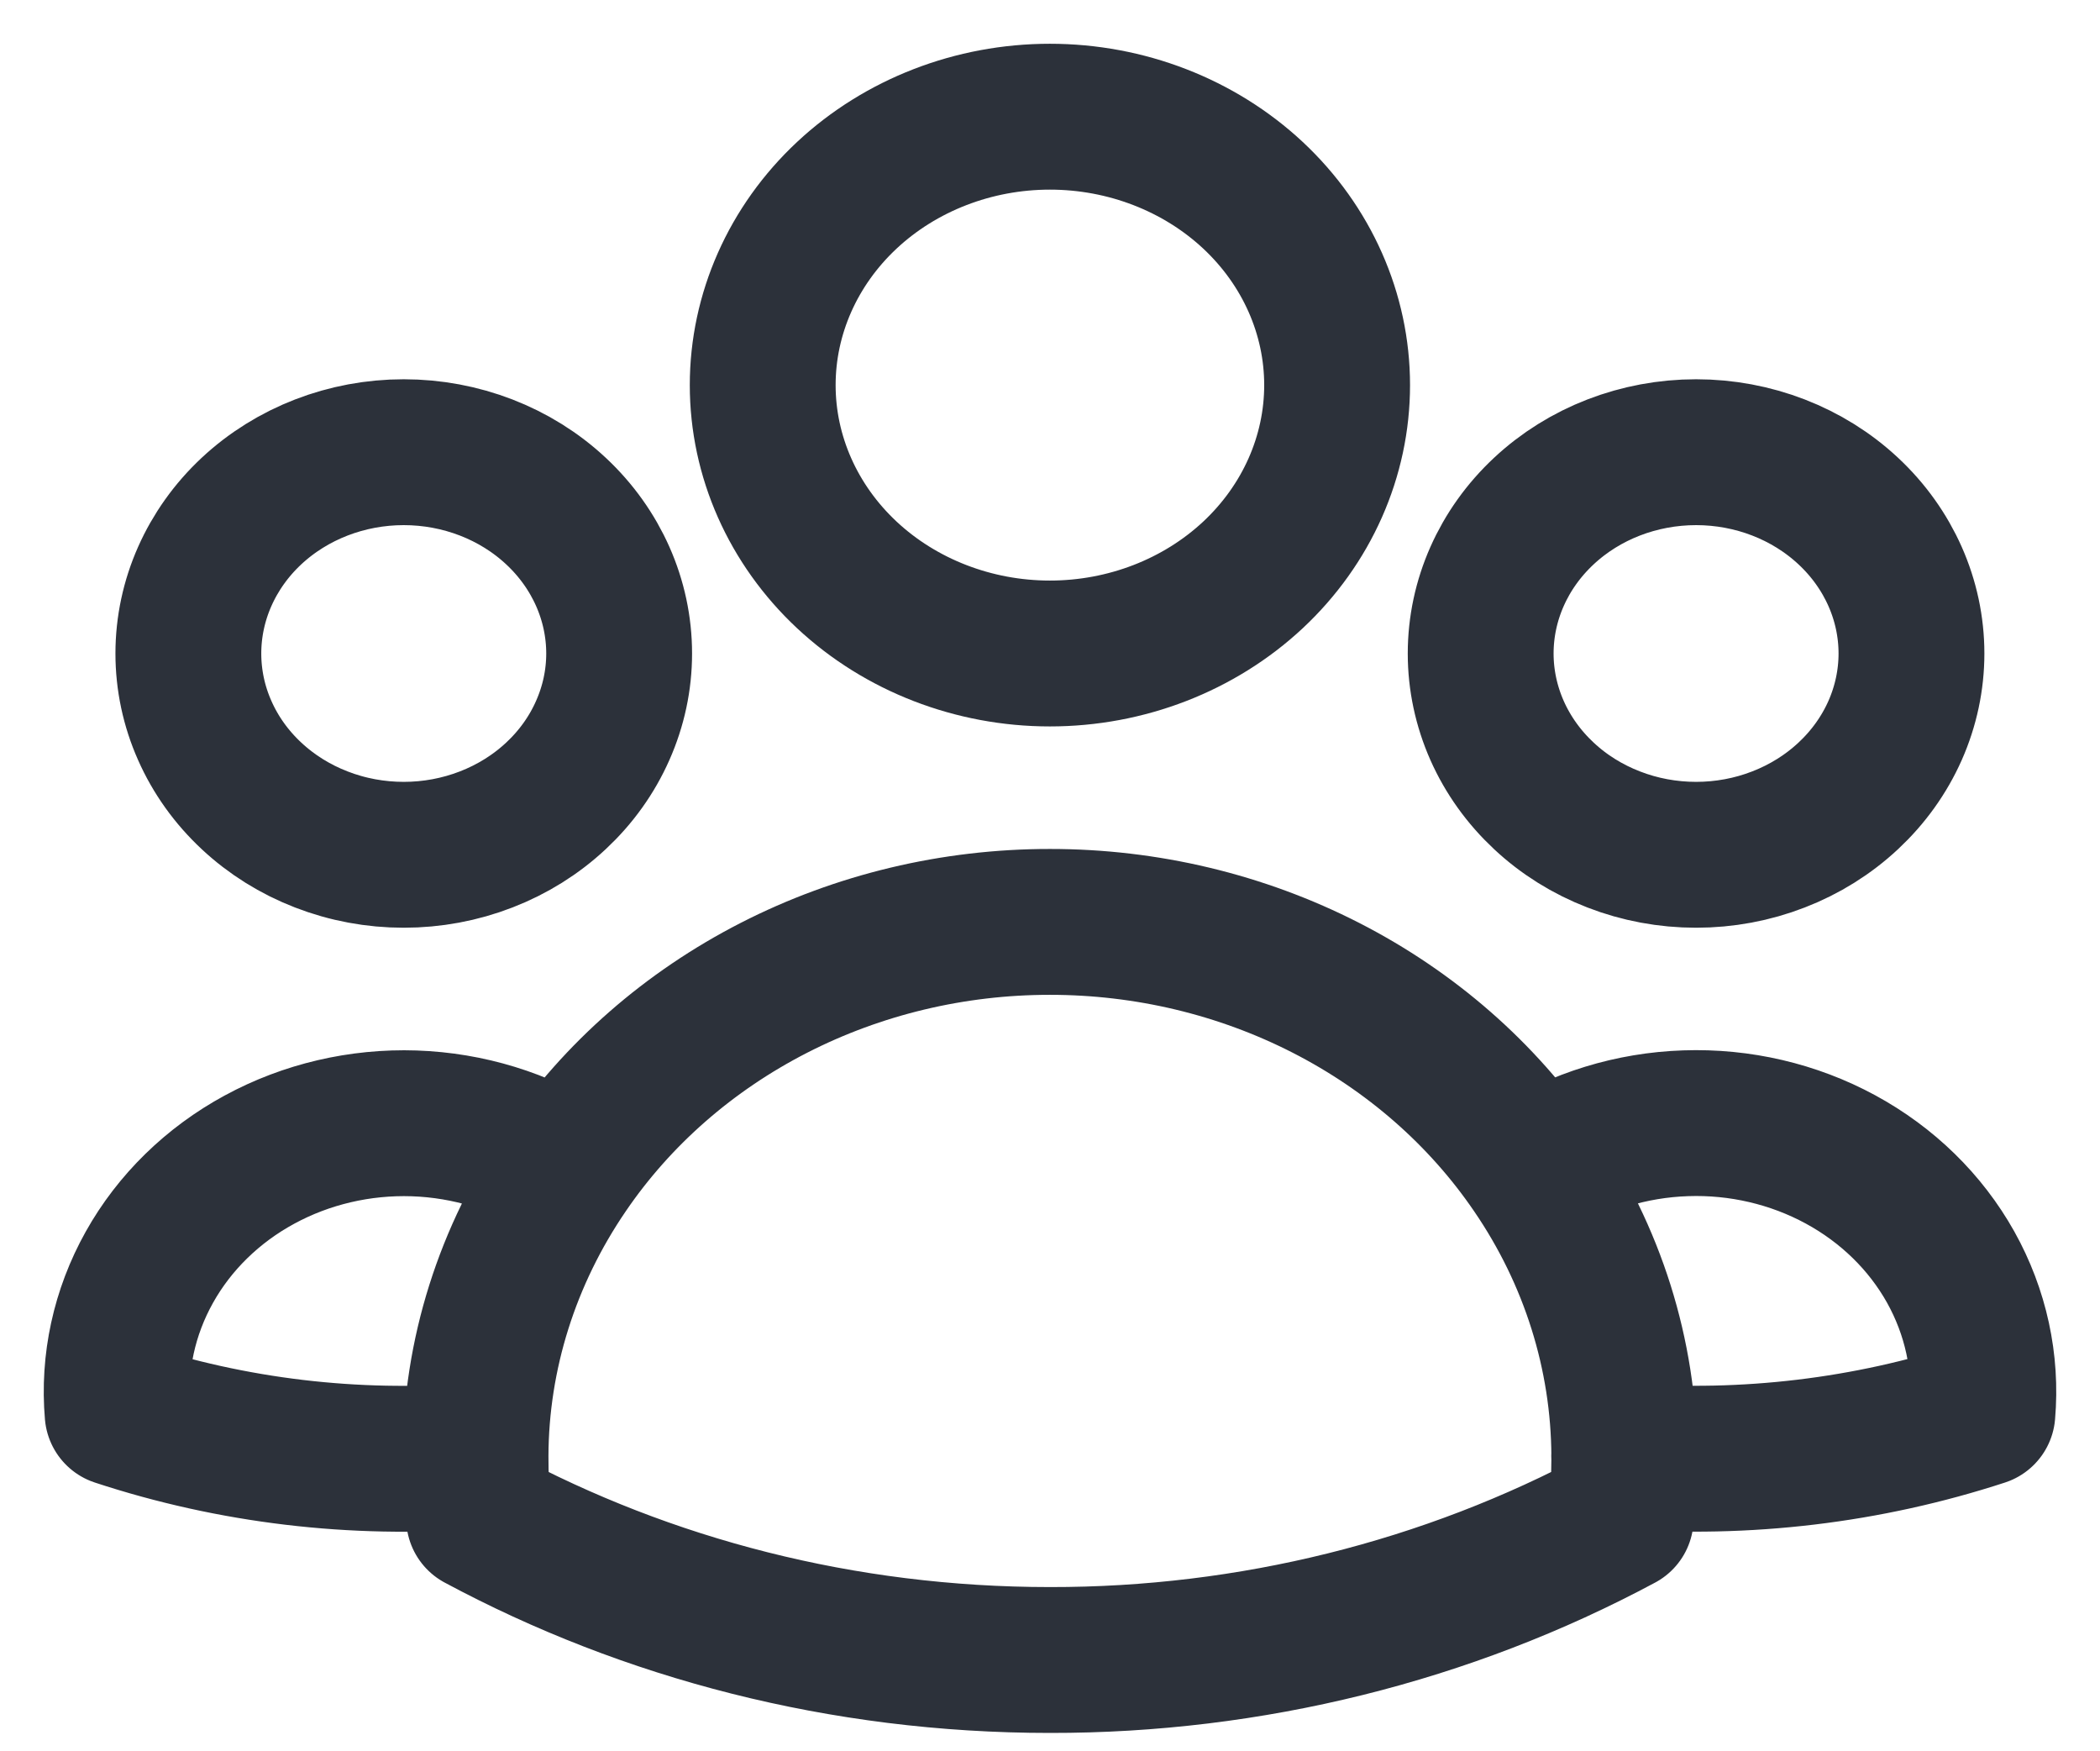
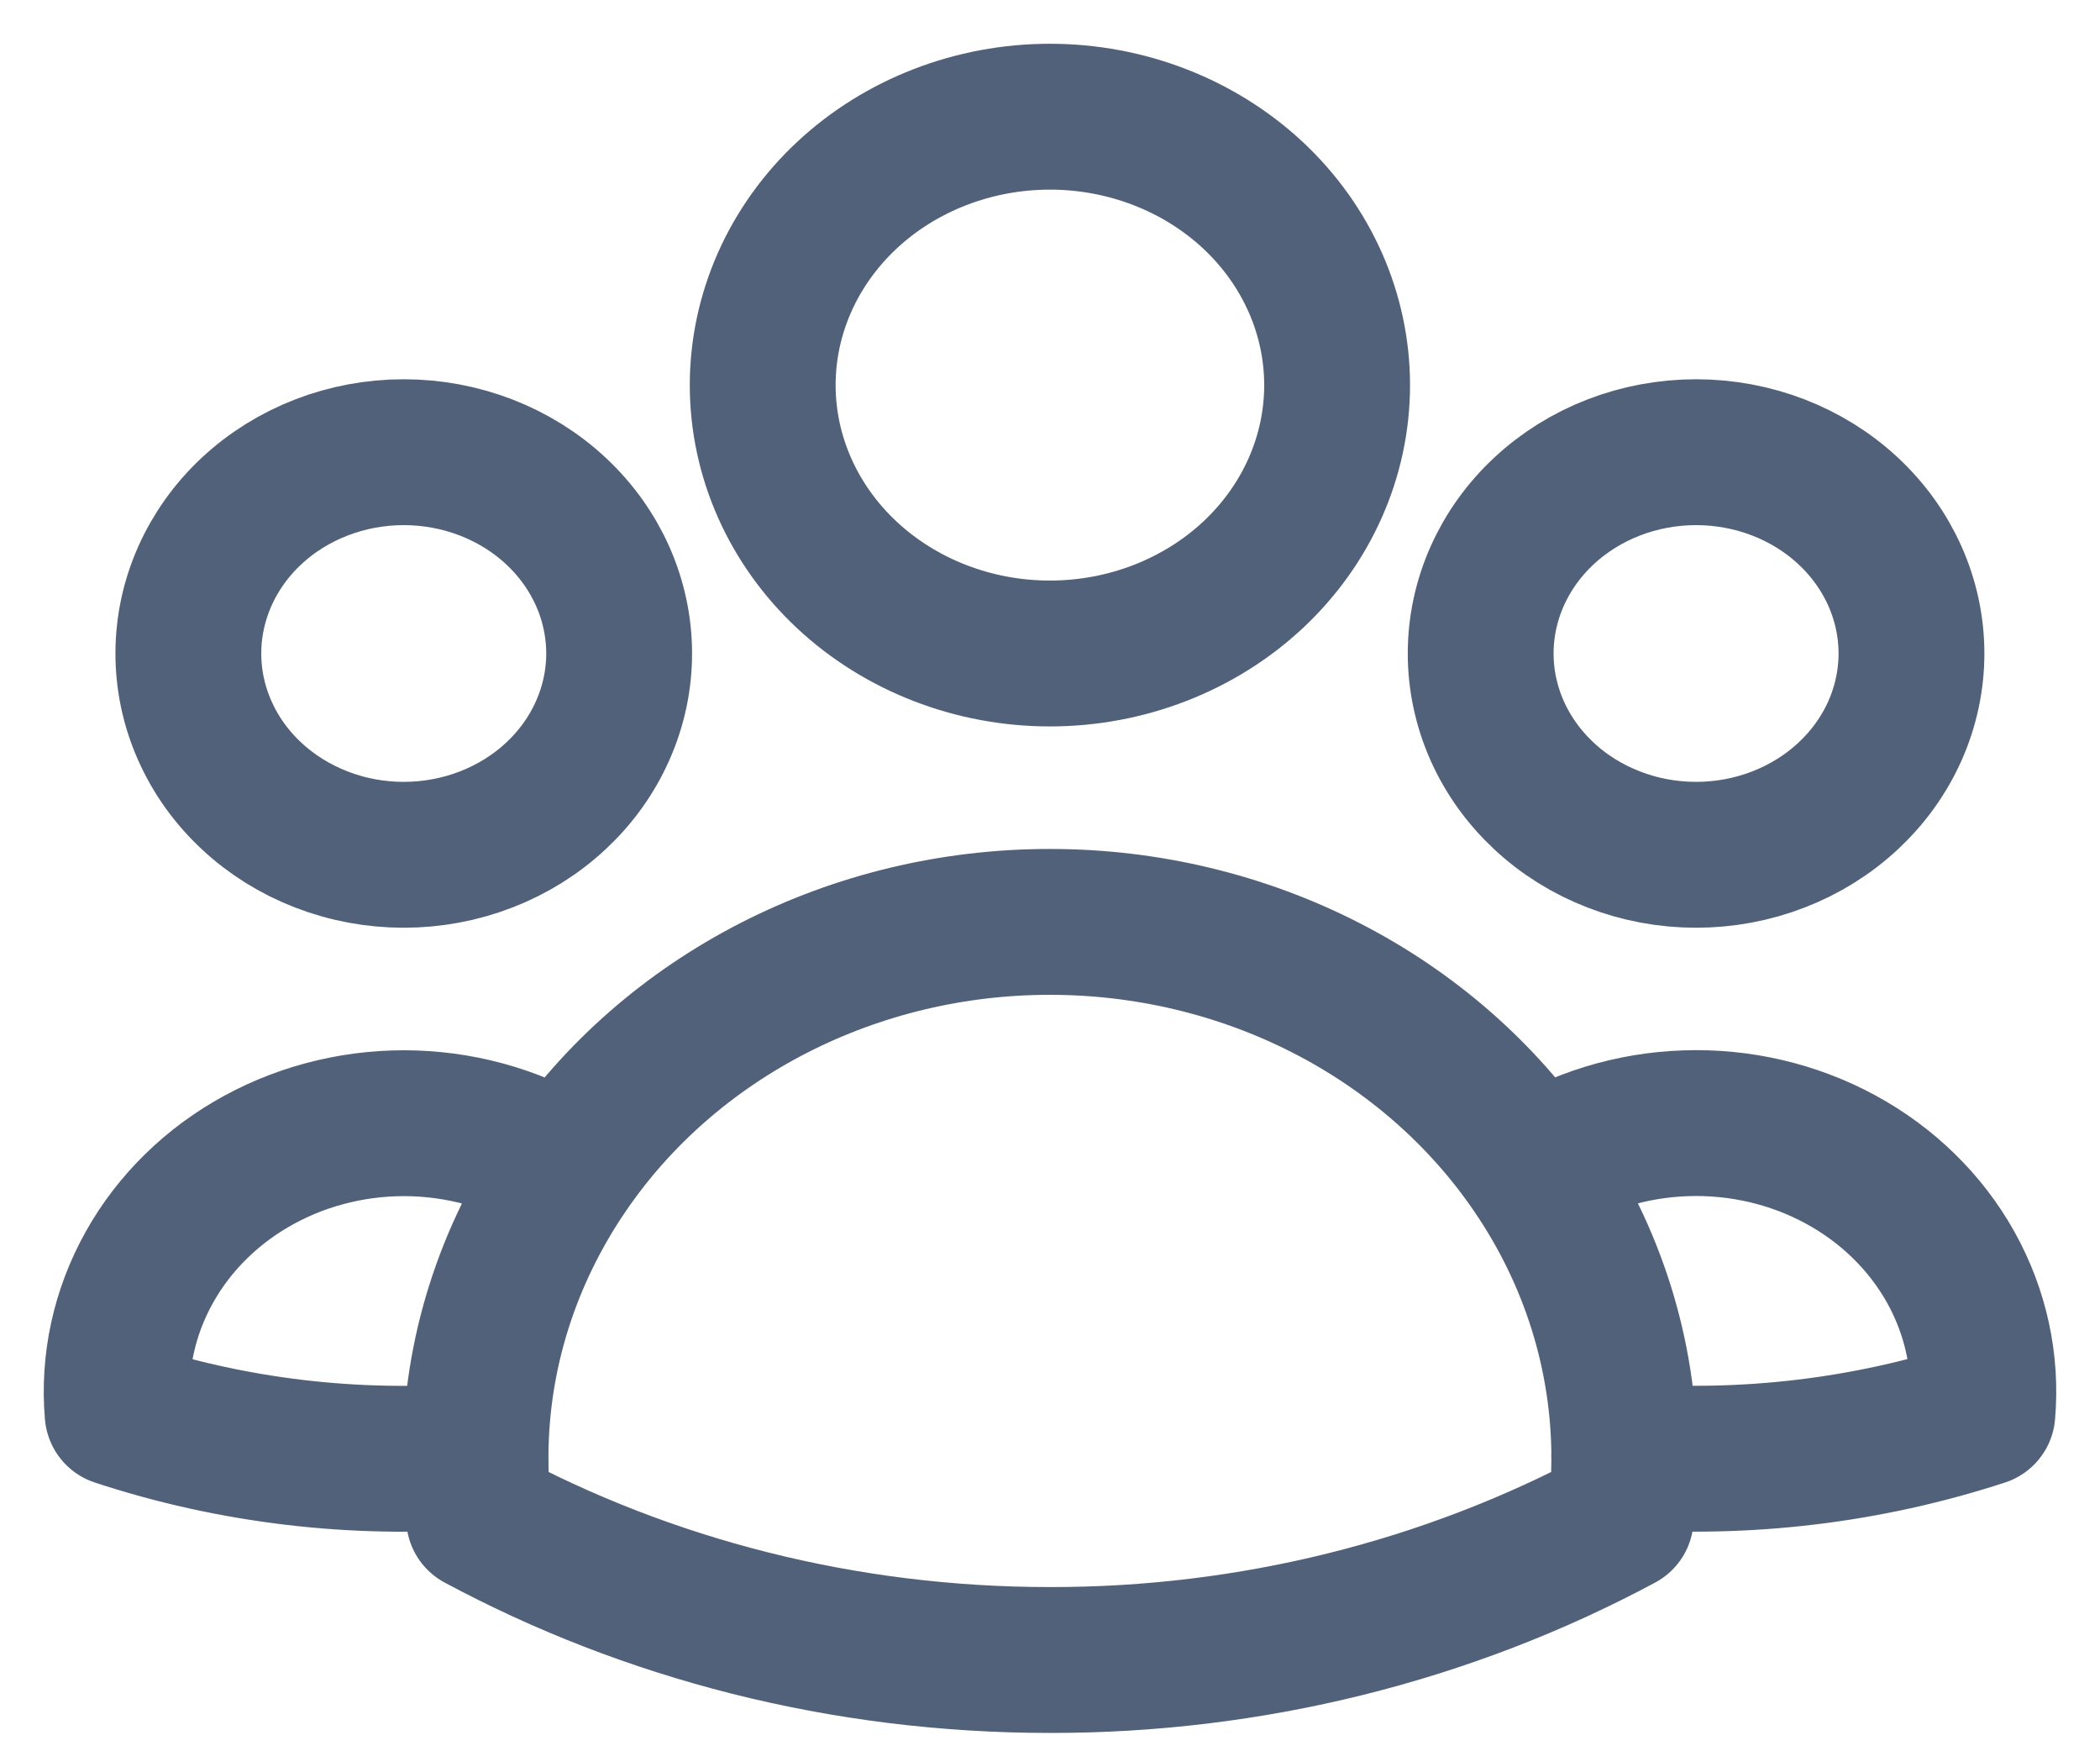
<svg xmlns="http://www.w3.org/2000/svg" width="36" height="30" viewBox="0 0 36 30" fill="none">
-   <path id="Contatos" d="M26.3 20.049C27.068 19.559 27.968 19.282 28.898 19.251C29.826 19.219 30.746 19.434 31.55 19.87C32.354 20.306 33.009 20.946 33.44 21.716C33.87 22.486 34.059 23.354 33.984 24.22C32.015 24.863 29.924 25.113 27.845 24.954C27.838 23.216 27.303 21.514 26.3 20.05C25.411 18.747 24.184 17.674 22.733 16.931C21.281 16.188 19.653 15.799 17.998 15.8C16.344 15.799 14.716 16.188 13.265 16.931C11.814 17.674 10.587 18.747 9.698 20.05M27.843 24.952L27.845 25C27.845 25.345 27.825 25.685 27.784 26.021C24.806 27.618 21.432 28.455 17.998 28.45C14.437 28.45 11.094 27.567 8.213 26.021C8.17 25.666 8.15 25.309 8.152 24.952M8.152 24.952C6.074 25.117 3.983 24.868 2.016 24.221C1.941 23.356 2.13 22.488 2.561 21.718C2.991 20.949 3.646 20.309 4.45 19.873C5.253 19.437 6.173 19.222 7.101 19.253C8.03 19.285 8.93 19.561 9.698 20.05M8.152 24.952C8.158 23.215 8.696 21.515 9.698 20.05M22.922 6.6C22.922 7.82 22.403 8.99 21.48 9.853C20.556 10.715 19.304 11.2 17.998 11.2C16.693 11.2 15.44 10.715 14.517 9.853C13.594 8.99 13.075 7.82 13.075 6.6C13.075 5.38 13.594 4.21 14.517 3.347C15.44 2.485 16.693 2 17.998 2C19.304 2 20.556 2.485 21.48 3.347C22.403 4.21 22.922 5.38 22.922 6.6ZM32.768 11.2C32.768 11.653 32.672 12.102 32.487 12.52C32.301 12.939 32.029 13.319 31.686 13.639C31.343 13.96 30.936 14.214 30.488 14.387C30.041 14.561 29.56 14.65 29.076 14.65C28.591 14.65 28.11 14.561 27.663 14.387C27.215 14.214 26.807 13.96 26.465 13.639C26.122 13.319 25.85 12.939 25.664 12.52C25.479 12.102 25.383 11.653 25.383 11.2C25.383 10.285 25.772 9.407 26.465 8.76C27.157 8.113 28.096 7.75 29.076 7.75C30.055 7.75 30.994 8.113 31.686 8.76C32.379 9.407 32.768 10.285 32.768 11.2ZM10.614 11.2C10.614 11.653 10.518 12.102 10.332 12.52C10.147 12.939 9.875 13.319 9.532 13.639C9.189 13.96 8.782 14.214 8.334 14.387C7.886 14.561 7.406 14.65 6.921 14.65C6.436 14.65 5.956 14.561 5.508 14.387C5.06 14.214 4.653 13.96 4.31 13.639C3.967 13.319 3.695 12.939 3.51 12.52C3.324 12.102 3.229 11.653 3.229 11.2C3.229 10.285 3.618 9.407 4.31 8.76C5.003 8.113 5.942 7.75 6.921 7.75C7.9 7.75 8.84 8.113 9.532 8.76C10.225 9.407 10.614 10.285 10.614 11.2Z" stroke="#2C313A" stroke-width="2.5" stroke-linecap="round" stroke-linejoin="round" />
+   <path id="contatos" d="M26.3 20.049C27.068 19.559 27.968 19.282 28.898 19.251C29.826 19.219 30.746 19.434 31.55 19.87C32.354 20.306 33.009 20.946 33.44 21.716C33.87 22.486 34.059 23.354 33.984 24.22C32.015 24.863 29.924 25.113 27.845 24.954C27.838 23.216 27.303 21.514 26.3 20.05C25.411 18.747 24.184 17.674 22.733 16.931C21.281 16.188 19.653 15.799 17.998 15.8C16.344 15.799 14.716 16.188 13.265 16.931C11.814 17.674 10.587 18.747 9.698 20.05M27.843 24.952L27.845 25C27.845 25.345 27.825 25.685 27.784 26.021C24.806 27.618 21.432 28.455 17.998 28.45C14.437 28.45 11.094 27.567 8.213 26.021C8.17 25.666 8.15 25.309 8.152 24.952M8.152 24.952C6.074 25.117 3.983 24.868 2.016 24.221C1.941 23.356 2.13 22.488 2.561 21.718C2.991 20.949 3.646 20.309 4.45 19.873C5.253 19.437 6.173 19.222 7.101 19.253C8.03 19.285 8.93 19.561 9.698 20.05M8.152 24.952C8.158 23.215 8.696 21.515 9.698 20.05M22.922 6.6C22.922 7.82 22.403 8.99 21.48 9.853C20.556 10.715 19.304 11.2 17.998 11.2C16.693 11.2 15.44 10.715 14.517 9.853C13.594 8.99 13.075 7.82 13.075 6.6C13.075 5.38 13.594 4.21 14.517 3.347C15.44 2.485 16.693 2 17.998 2C19.304 2 20.556 2.485 21.48 3.347C22.403 4.21 22.922 5.38 22.922 6.6ZM32.768 11.2C32.768 11.653 32.672 12.102 32.487 12.52C32.301 12.939 32.029 13.319 31.686 13.639C31.343 13.96 30.936 14.214 30.488 14.387C30.041 14.561 29.56 14.65 29.076 14.65C28.591 14.65 28.11 14.561 27.663 14.387C27.215 14.214 26.807 13.96 26.465 13.639C26.122 13.319 25.85 12.939 25.664 12.52C25.479 12.102 25.383 11.653 25.383 11.2C25.383 10.285 25.772 9.407 26.465 8.76C27.157 8.113 28.096 7.75 29.076 7.75C30.055 7.75 30.994 8.113 31.686 8.76C32.379 9.407 32.768 10.285 32.768 11.2ZM10.614 11.2C10.614 11.653 10.518 12.102 10.332 12.52C10.147 12.939 9.875 13.319 9.532 13.639C9.189 13.96 8.782 14.214 8.334 14.387C7.886 14.561 7.406 14.65 6.921 14.65C6.436 14.65 5.956 14.561 5.508 14.387C5.06 14.214 4.653 13.96 4.31 13.639C3.967 13.319 3.695 12.939 3.51 12.52C3.324 12.102 3.229 11.653 3.229 11.2C3.229 10.285 3.618 9.407 4.31 8.76C5.003 8.113 5.942 7.75 6.921 7.75C7.9 7.75 8.84 8.113 9.532 8.76C10.225 9.407 10.614 10.285 10.614 11.2Z" stroke="#52617a" stroke-width="2.5" stroke-linecap="round" stroke-linejoin="round" />
</svg>
